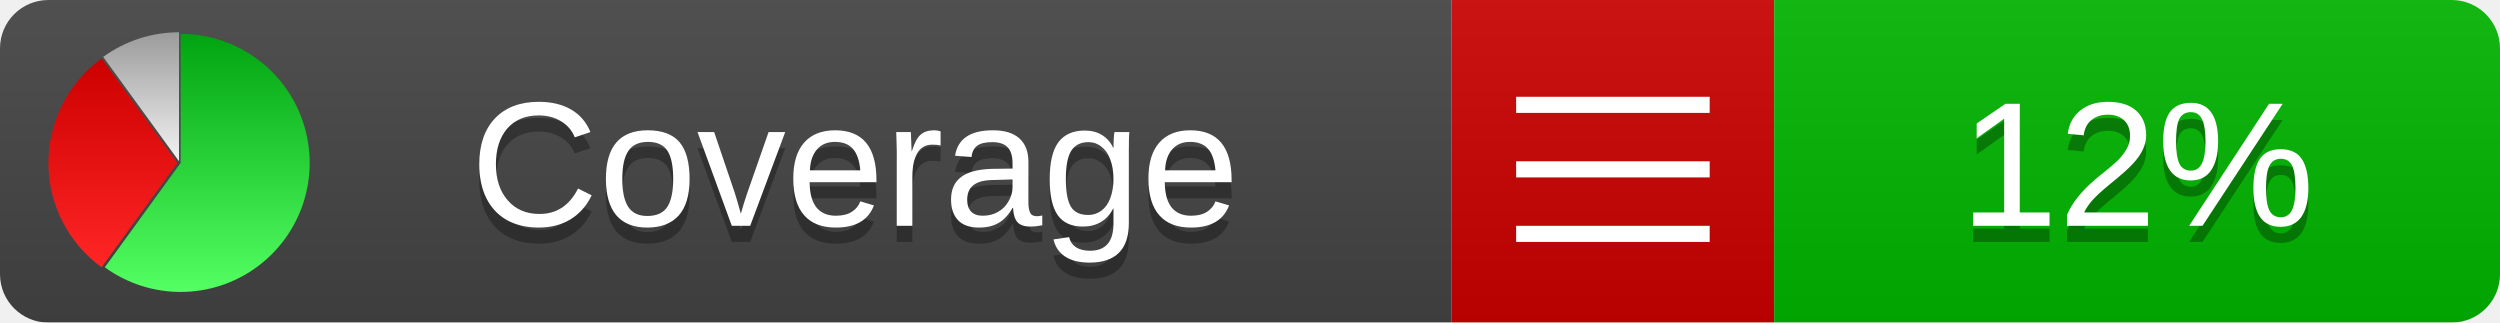
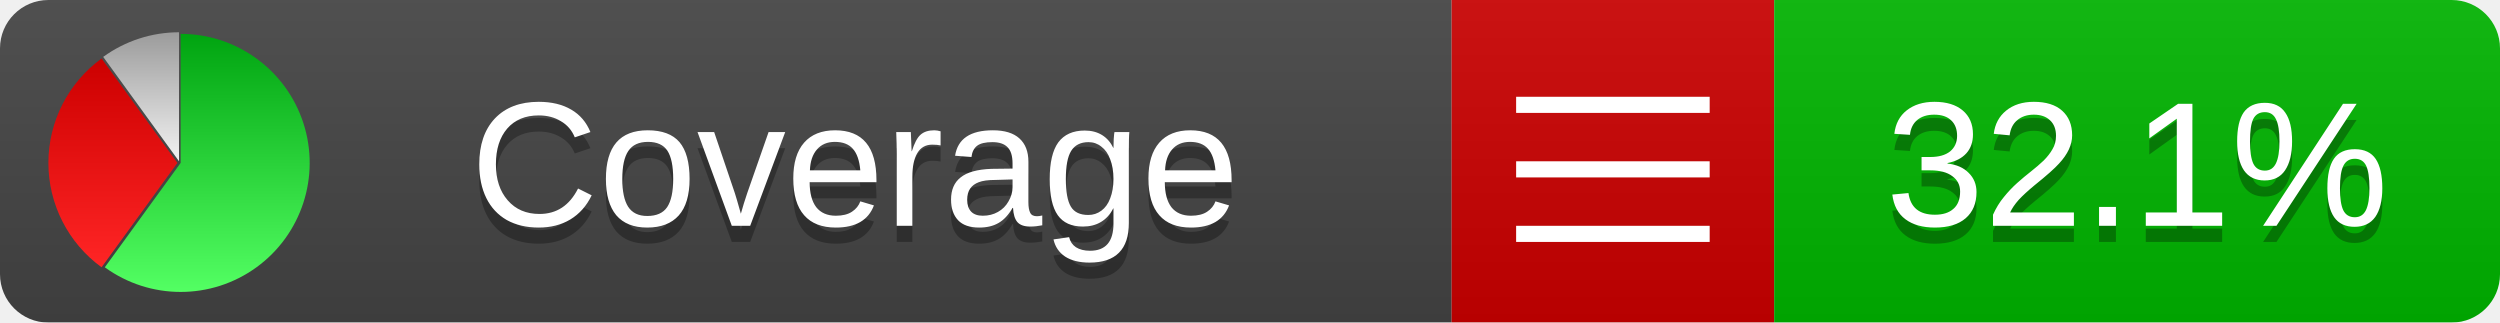
<svg xmlns="http://www.w3.org/2000/svg" xmlns:xlink="http://www.w3.org/1999/xlink" width="155" height="20">
  <style type="text/css">
          
            @keyframes fadeout {
              0 % { visibility: visible; opacity: 1; }
              40% { visibility: visible; opacity: 1; }
              50% { visibility: hidden; opacity: 0; }
              90% { visibility: hidden; opacity: 0; }
              100% { visibility: visible; opacity: 1; }
            }
            @keyframes fadein {
              0% { visibility: hidden; opacity: 0; }
              40% { visibility: hidden; opacity: 0; }
              50% { visibility: visible; opacity: 1; }
              90% { visibility: visible; opacity: 1; }
              100% { visibility: hidden; opacity: 0; }
            }
            .linecoverage {
                animation-duration: 10s;
                animation-name: fadeout;
                animation-iteration-count: infinite;
            }
            .branchcoverage {
                animation-duration: 10s;
                animation-name: fadein;
                animation-iteration-count: infinite;
            }
          
    </style>
  <defs>
    <linearGradient id="gradient" x2="0" y2="100%">
      <stop offset="0" stop-color="#bbb" stop-opacity=".1" />
      <stop offset="1" stop-opacity=".1" />
    </linearGradient>
    <linearGradient id="green" x2="0" y2="100%">
      <stop offset="0" stop-color="#00A410" />
      <stop offset="1" stop-color="#53FF63" />
    </linearGradient>
    <linearGradient id="red" x2="0" y2="100%">
      <stop offset="0" stop-color="#C00" />
      <stop offset="1" stop-color="#FF2525" />
    </linearGradient>
    <linearGradient id="gray" x2="0" y2="100%">
      <stop offset="0" stop-color="#9B9B9B" />
      <stop offset="1" stop-color="#F3F3F3" />
    </linearGradient>
    <mask id="mask">
      <rect width="155" height="20" rx="3" fill="#fff" />
    </mask>
    <g id="icon">
      <path style="fill:url(#green);" d="M205,202.5 l0,-200 a200,200 0 1,1 -117.558,361.803 z" />
      <path style="fill:url(#red);" d="M200,202.5 l-117.558,161.803 a200,200 0 0,1 0,-323.607 z" />
      <path style="fill:url(#gray);" d="M202.5,200 l-117.558,-161.803 a200,200 0 0,1 117.558,-38.196 z" />
    </g>
  </defs>
  <g mask="url(#mask)">
    <rect x="0" y="0" width="90" height="20" fill="#444" />
    <rect x="90" y="0" width="20" height="20" fill="#c00" />
    <rect x="110" y="0" width="45" height="20" fill="#00B600" />
    <rect x="0" y="0" width="155" height="20" fill="url(#gradient)" />
  </g>
  <g>
    <path class="" stroke="#fff" d="M94 6.5 h12 M94 10.5 h12 M94 14.5 h12" />
  </g>
  <g fill="#fff" text-anchor="middle" font-family="Verdana,Arial,Geneva,sans-serif" font-size="11">
    <a xlink:href="https://github.com/danielpalme/ReportGenerator" target="_top">
      <use xlink:href="#icon" transform="translate(3,2) scale(.04)" />
    </a>
    <text x="53" y="15" fill="#010101" fill-opacity=".3">Coverage</text>
    <text x="53" y="14" fill="#fff">Coverage</text>
-     <text class="" x="132.5" y="15" fill="#010101" fill-opacity=".3">12%</text>
-     <text class="" x="132.5" y="14">12%</text>
+     <text class="" x="132.5" y="15" fill="#010101" fill-opacity=".3">32.1%</text>
+     <text class="" x="132.5" y="14">32.1%</text>
  </g>
  <g>
    <rect class="" x="90" y="0" width="65" height="20" fill-opacity="0" />
  </g>
</svg>
